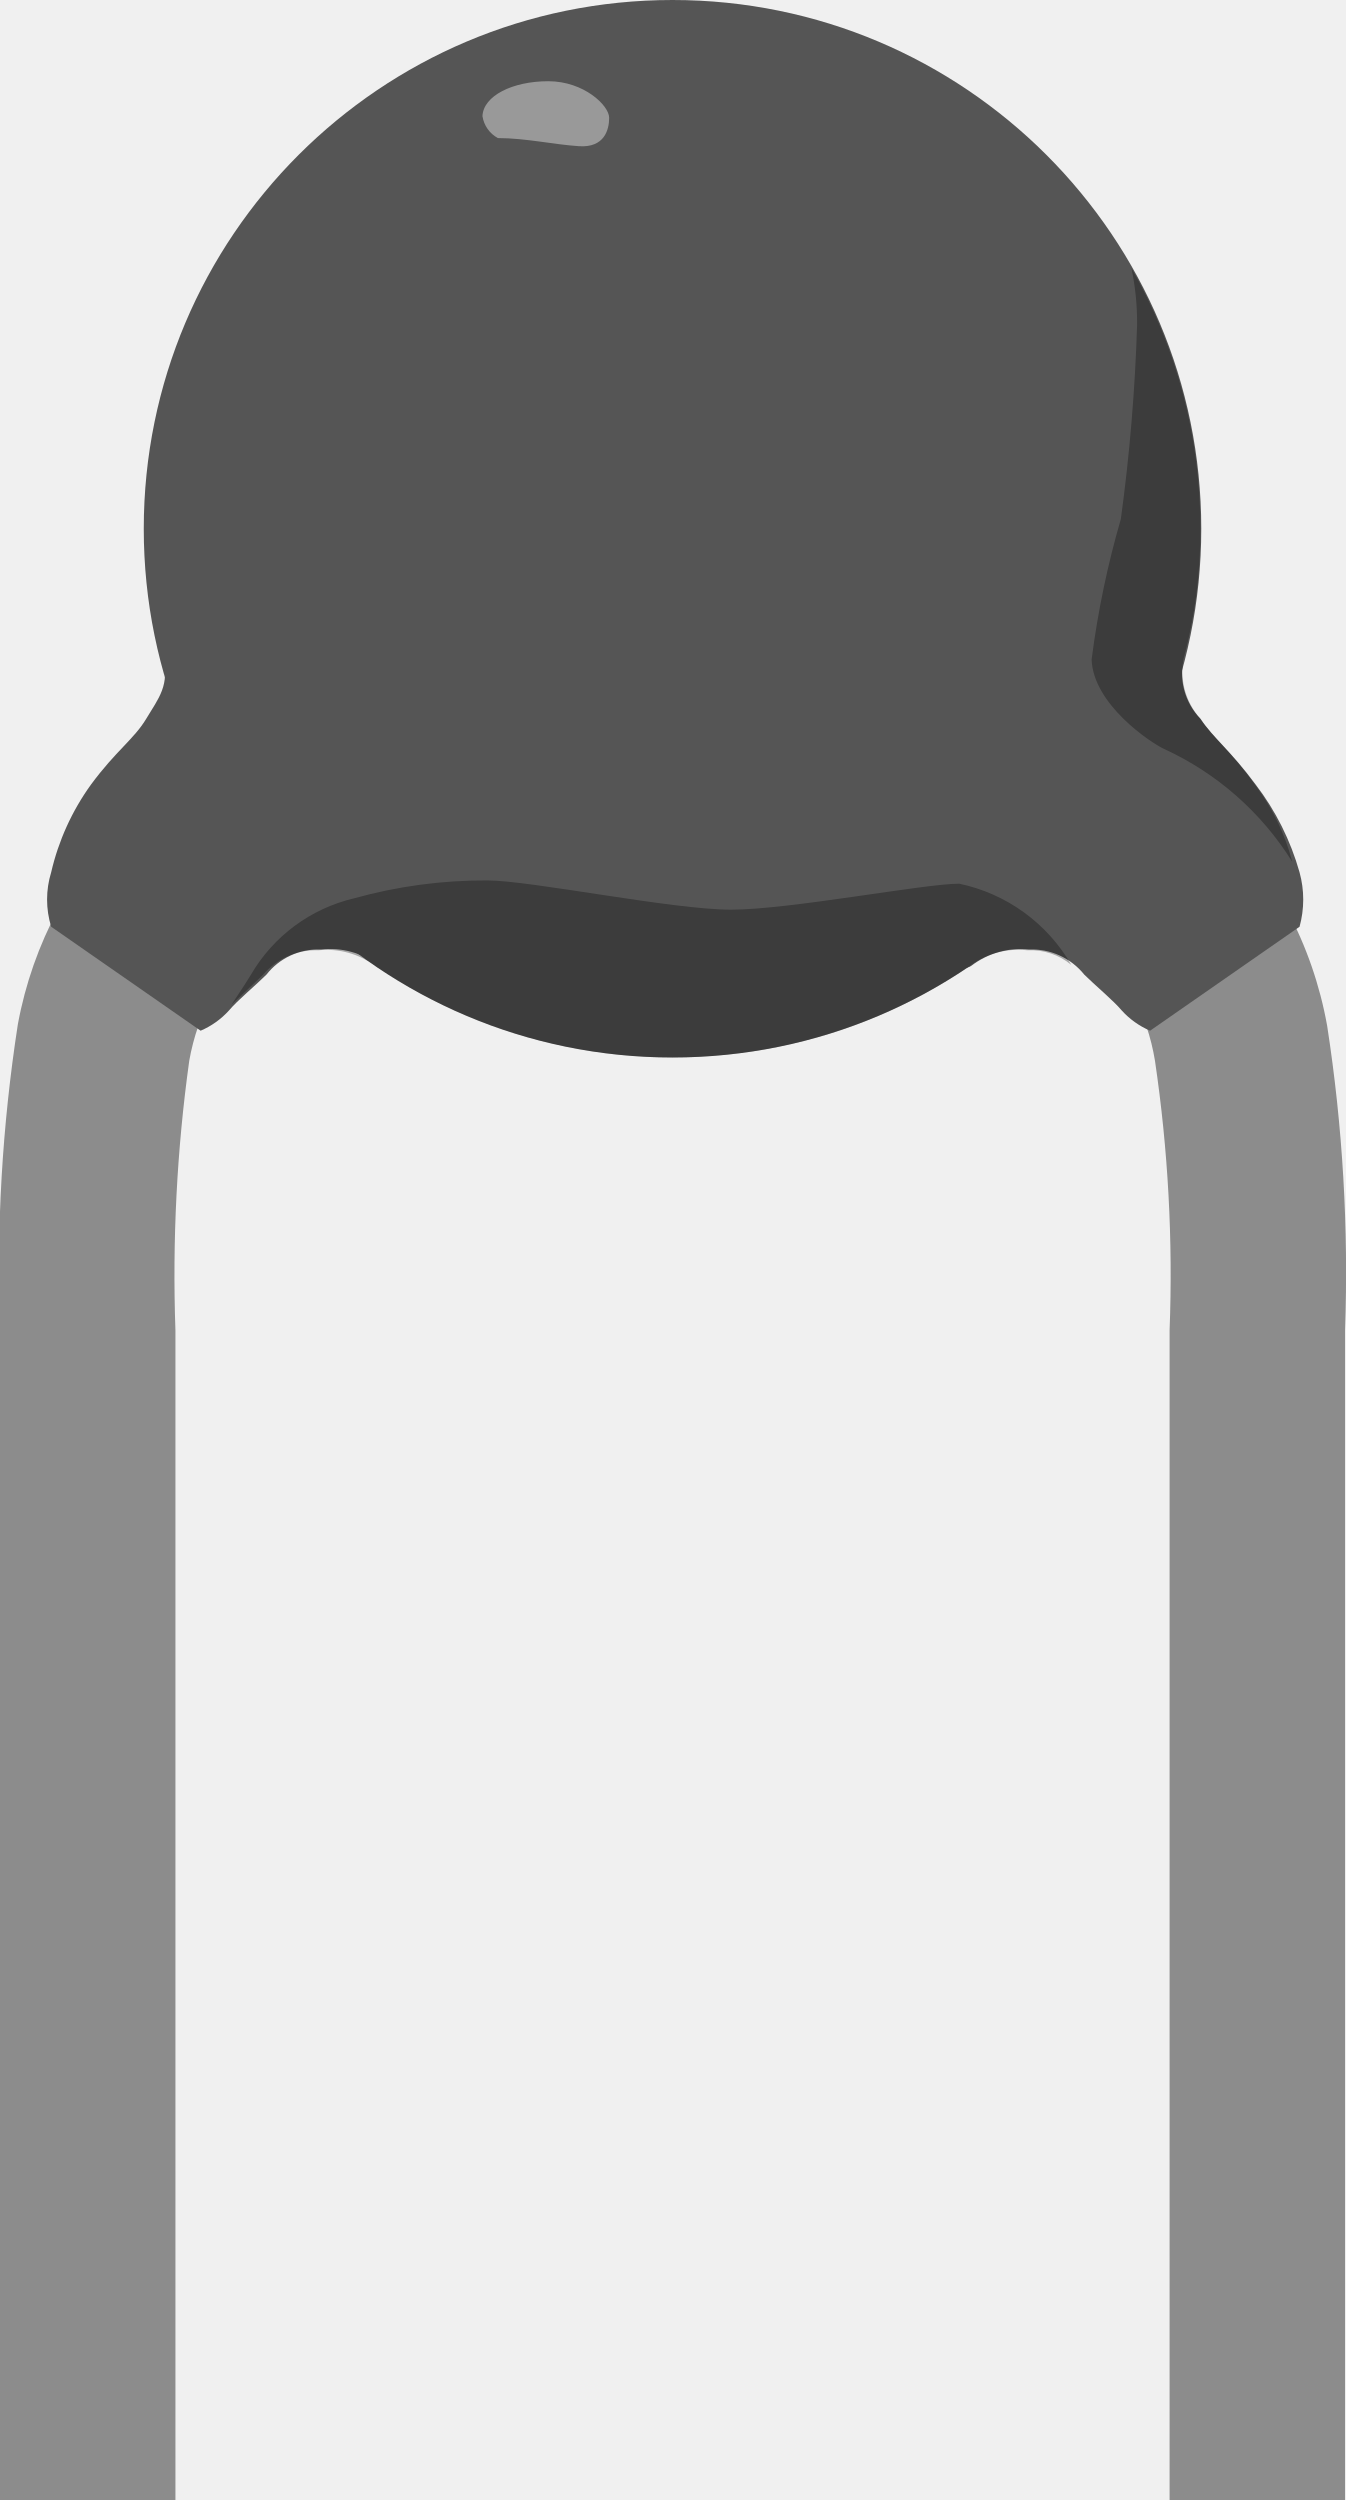
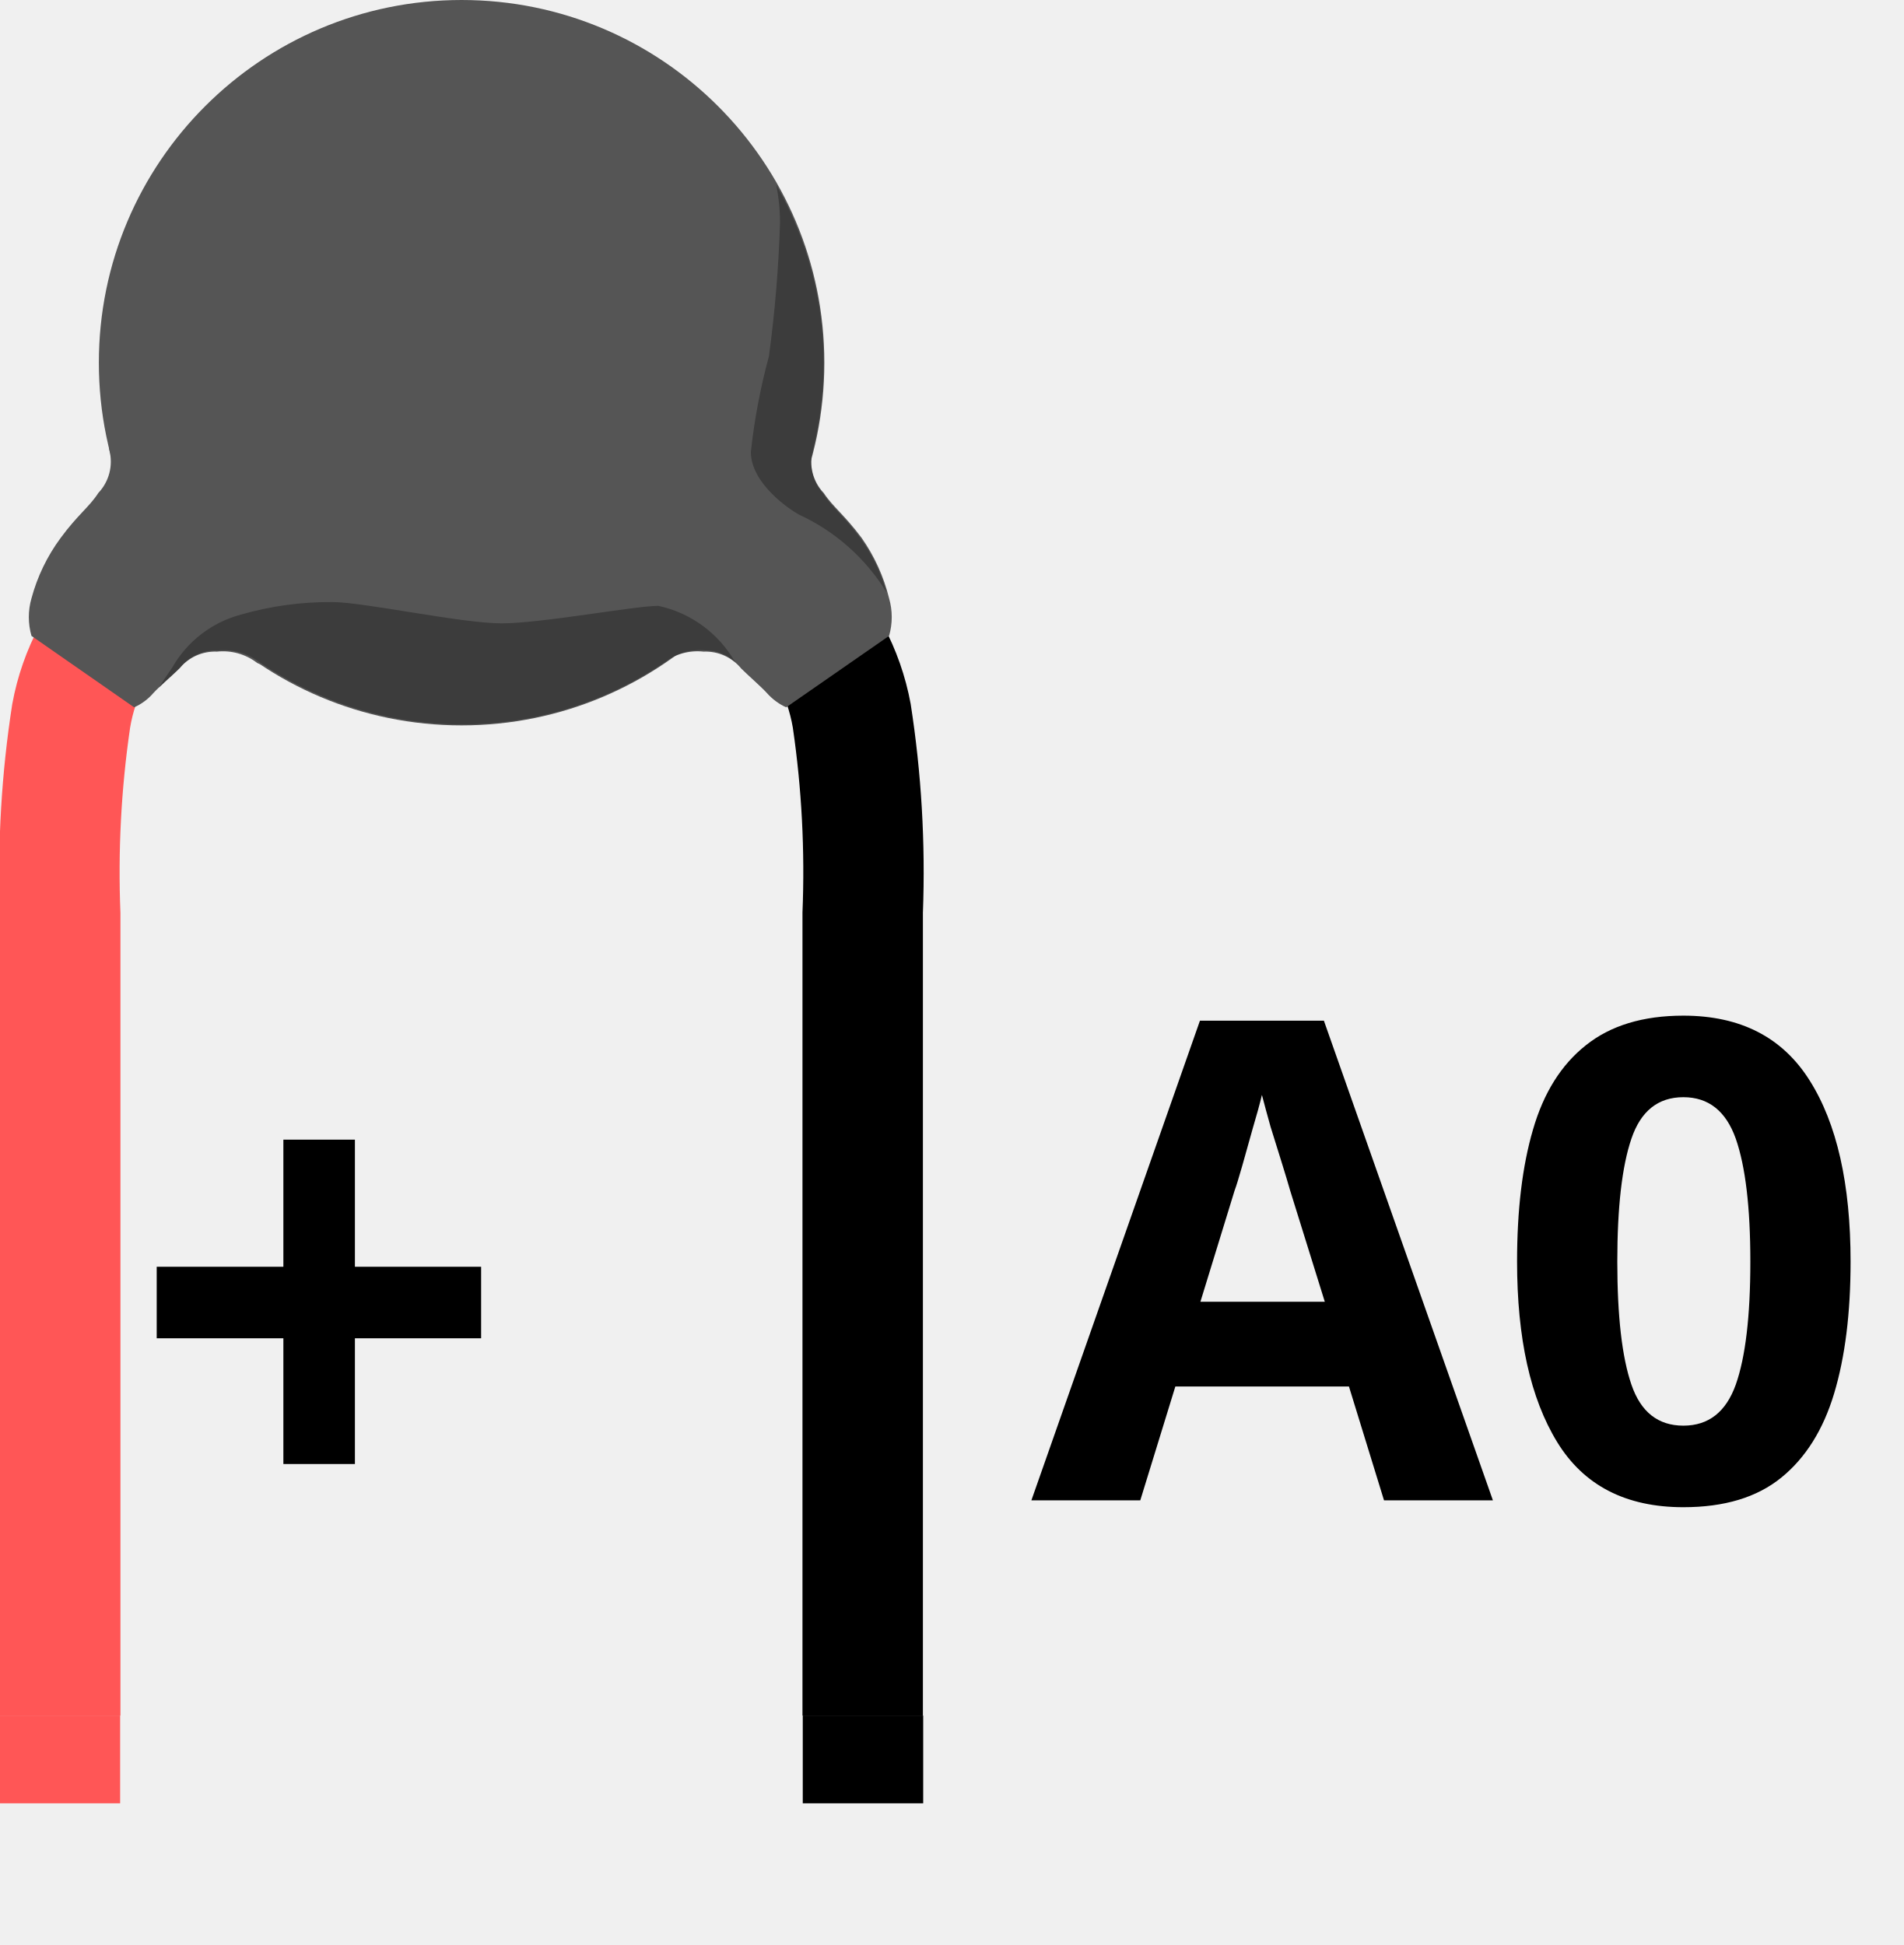
- <svg xmlns="http://www.w3.org/2000/svg" id="Layer_1" data-name="Layer 1" width="16.56" height="30.78" viewBox="0 0 16.56 30.78">
-   <g id="breadboard">
-     <g id="g8">
-       <path id="END_1" d="M2.84,8.8,1.62,10a4.85,4.85,0,0,0-1.4,2.61A19.86,19.86,0,0,0,0,16.38v14.4H2.16V16.38h0a19.2,19.2,0,0,1,.17-3.32,2.74,2.74,0,0,1,.82-1.52l1.21-1.21Z" transform="translate(0 0)" fill="#8c8c8c" />
-       <path id="END_2" d="M16.56,16.38h0a19.86,19.86,0,0,0-.22-3.75A4.85,4.85,0,0,0,14.94,10L13.72,8.8,12.2,10.33l1.21,1.21a2.67,2.67,0,0,1,.81,1.52,18,18,0,0,1,.18,3.32h0v14.4h2.16V16.38Z" transform="translate(0 0)" fill="#8c8c8c" />
-       <circle id="circle14" cx="8.28" cy="6.51" r="6.51" fill="#555" />
-       <path id="path18" d="M2,8.08c.1.35-.05.52-.2.77s-.37.39-.68.81a3,3,0,0,0-.49,1.08,1.14,1.14,0,0,0,0,.67l1.84,1.28a1,1,0,0,0,.35-.25c.1-.12.34-.32.46-.44a.81.81,0,0,1,.67-.31,1,1,0,0,1,.72.2c.3.22,1.48-1,1.48-1L3.51,9.12,2.36,7.71S1.88,7.73,2,8.08Z" transform="translate(0 0)" fill="#555" />
-       <path id="path20" d="M14.58,8.08a.81.81,0,0,0,.2.77c.16.24.37.39.68.81A3.21,3.21,0,0,1,16,10.74a1.26,1.26,0,0,1,0,.67l-1.84,1.28a1,1,0,0,1-.35-.25c-.1-.12-.34-.32-.46-.44a.83.83,0,0,0-.68-.31,1,1,0,0,0-.71.2c-.31.22-1.48-1-1.48-1l2.6-1.75L14.2,7.71S14.68,7.73,14.58,8.08Z" transform="translate(0 0)" fill="#555" />
-       <path id="path22" d="M13.19,11.88a2.09,2.09,0,0,0-1.38-1c-.43,0-2.09.32-2.81.32s-2.47-.36-3-.36a6,6,0,0,0-1.64.22A2,2,0,0,0,3.09,12c-.11.18-.19.29-.24.37L3.24,12a.85.85,0,0,1,.68-.3,1,1,0,0,1,.71.2h0a6.51,6.51,0,0,0,7.3,0h0a1,1,0,0,1,.72-.2A.78.78,0,0,1,13.19,11.88Z" transform="translate(0 0)" opacity="0.3" style="isolation: isolate" />
-       <path id="path24" d="M14.33,9.22a3.65,3.65,0,0,1,1.58,1.39,2.7,2.7,0,0,0-.46-.95c-.3-.42-.51-.57-.67-.81a.87.87,0,0,1-.21-.73,6.07,6.07,0,0,0,.21-1.61,6.46,6.46,0,0,0-.85-3.21A3.25,3.25,0,0,1,14,4a22.87,22.87,0,0,1-.2,2.39,11.44,11.44,0,0,0-.36,1.73C13.46,8.67,14.16,9.14,14.33,9.22Z" transform="translate(0 0)" opacity="0.3" style="isolation: isolate" />
-       <path id="path26" d="M6.75,1c-.44,0-.8.18-.81.43a.37.37,0,0,0,.19.27c.34,0,.69.08,1,.1s.37-.2.37-.35S7.19,1,6.75,1Z" transform="translate(0 0)" fill="#fff" opacity="0.4" style="isolation: isolate" />
-     </g>
-   </g>
-   <rect id="connector0pin" y="23.58" width="2.16" height="7.2" fill="none" />
-   <rect id="connector0terminal" y="30.06" width="2.16" height="0.72" fill="none" />
-   <rect id="connector1terminal" x="14.4" y="30.06" width="2.16" height="0.72" fill="none" />
-   <rect id="connector1pin" x="14.4" y="23.58" width="2.16" height="7.2" fill="none" />
+ <svg xmlns="http://www.w3.org/2000/svg" id="Thermistor" width="65.28" height="66.71" viewBox="0 0 65.28 66.71">
+   <path id="WIRE_POWER" d="M10.67,22.17,8.35,24.5a9.24,9.24,0,0,0-2.68,5,37.46,37.46,0,0,0-.42,7.17V64.19H9.38V36.66h0a34.28,34.28,0,0,1,.33-6.34,5.13,5.13,0,0,1,1.55-2.91l2.33-2.32Z" transform="translate(-5.25 -5.35)" style="fill: #ff5656" />
+   <path id="WIRE_GND" d="M36.9,36.66h0a37.46,37.46,0,0,0-.42-7.17,9.31,9.31,0,0,0-2.68-5l-2.32-2.33-2.92,2.92,2.32,2.33a5.15,5.15,0,0,1,1.56,2.9,34.28,34.28,0,0,1,.33,6.34h0V64.19H36.9V36.66Z" transform="translate(-5.25 -5.35)" />
+   <circle id="circle14" cx="15.83" cy="12.44" r="12.44" style="fill: #555" />
+   <path id="path18" d="M9,20.79a1.56,1.56,0,0,1-.38,1.47c-.3.47-.71.75-1.29,1.54a6.18,6.18,0,0,0-1,2.07,2.32,2.32,0,0,0,0,1.29l3.52,2.45a1.86,1.86,0,0,0,.66-.49c.2-.22.66-.61.89-.84a1.58,1.58,0,0,1,1.29-.58,1.93,1.93,0,0,1,1.37.38c.58.41,2.82-1.95,2.82-1.95l-5-3.36L9.75,20.08S8.85,20.12,9,20.79Z" transform="translate(-5.25 -5.35)" style="fill: #555" />
+   <path id="path20" d="M33.12,20.79a1.56,1.56,0,0,0,.38,1.47c.31.47.71.75,1.3,1.54a6.16,6.16,0,0,1,.94,2.07,2.32,2.32,0,0,1,0,1.29l-3.53,2.45a2,2,0,0,1-.66-.49c-.2-.22-.65-.61-.88-.84a1.58,1.58,0,0,0-1.29-.58,1.91,1.91,0,0,0-1.37.38c-.58.41-2.82-1.95-2.82-1.95l5-3.36,2.21-2.69S33.3,20.12,33.12,20.79Z" transform="translate(-5.25 -5.35)" style="fill: #555" />
+   <path id="path22" d="M30.46,28.06a4,4,0,0,0-2.63-1.93c-.82,0-4,.6-5.38.6S17.72,26,16.65,26a11,11,0,0,0-3.14.43,3.85,3.85,0,0,0-2.35,1.81c-.22.32-.37.54-.46.7.22-.23.55-.51.74-.7a1.56,1.56,0,0,1,1.29-.58,2,2,0,0,1,1.37.37h0a12.39,12.39,0,0,0,14,0h0a1.92,1.92,0,0,1,1.37-.37A1.44,1.44,0,0,1,30.46,28.06Z" transform="translate(-5.25 -5.35)" style="opacity: 0.3;isolation: isolate" />
+   <path id="path24" d="M32.65,23a6.92,6.92,0,0,1,3,2.66,5.76,5.76,0,0,0-.87-1.82c-.58-.8-1-1.08-1.29-1.55a1.61,1.61,0,0,1-.39-1.38,12.66,12.66,0,0,0,.4-3.1,12.32,12.32,0,0,0-1.63-6.12A6.58,6.58,0,0,1,32,13a44.45,44.45,0,0,1-.38,4.57A21.22,21.22,0,0,0,31,20.85C31,21.93,32.32,22.82,32.65,23Z" transform="translate(-5.25 -5.35)" style="opacity: 0.3;isolation: isolate" />
+   <text id="WIRE_TEXT" transform="translate(35.37 51.46)" style="font-size: 22.939px;font-family: Biryani-SemiBold, Biryani;font-weight: 600">A0</text>
+   <text id="PLUS_SIGN" transform="translate(4.39 52.76)" style="font-size: 22.939px;font-family: Biryani-SemiBold, Biryani;font-weight: 600">+</text>
+   <rect id="PIN_GND" x="27.53" y="58.84" width="4.13" height="3.01" />
+   <rect id="PIN_POWER" y="58.84" width="4.12" height="3.01" style="fill: #ff5656" />
</svg>
